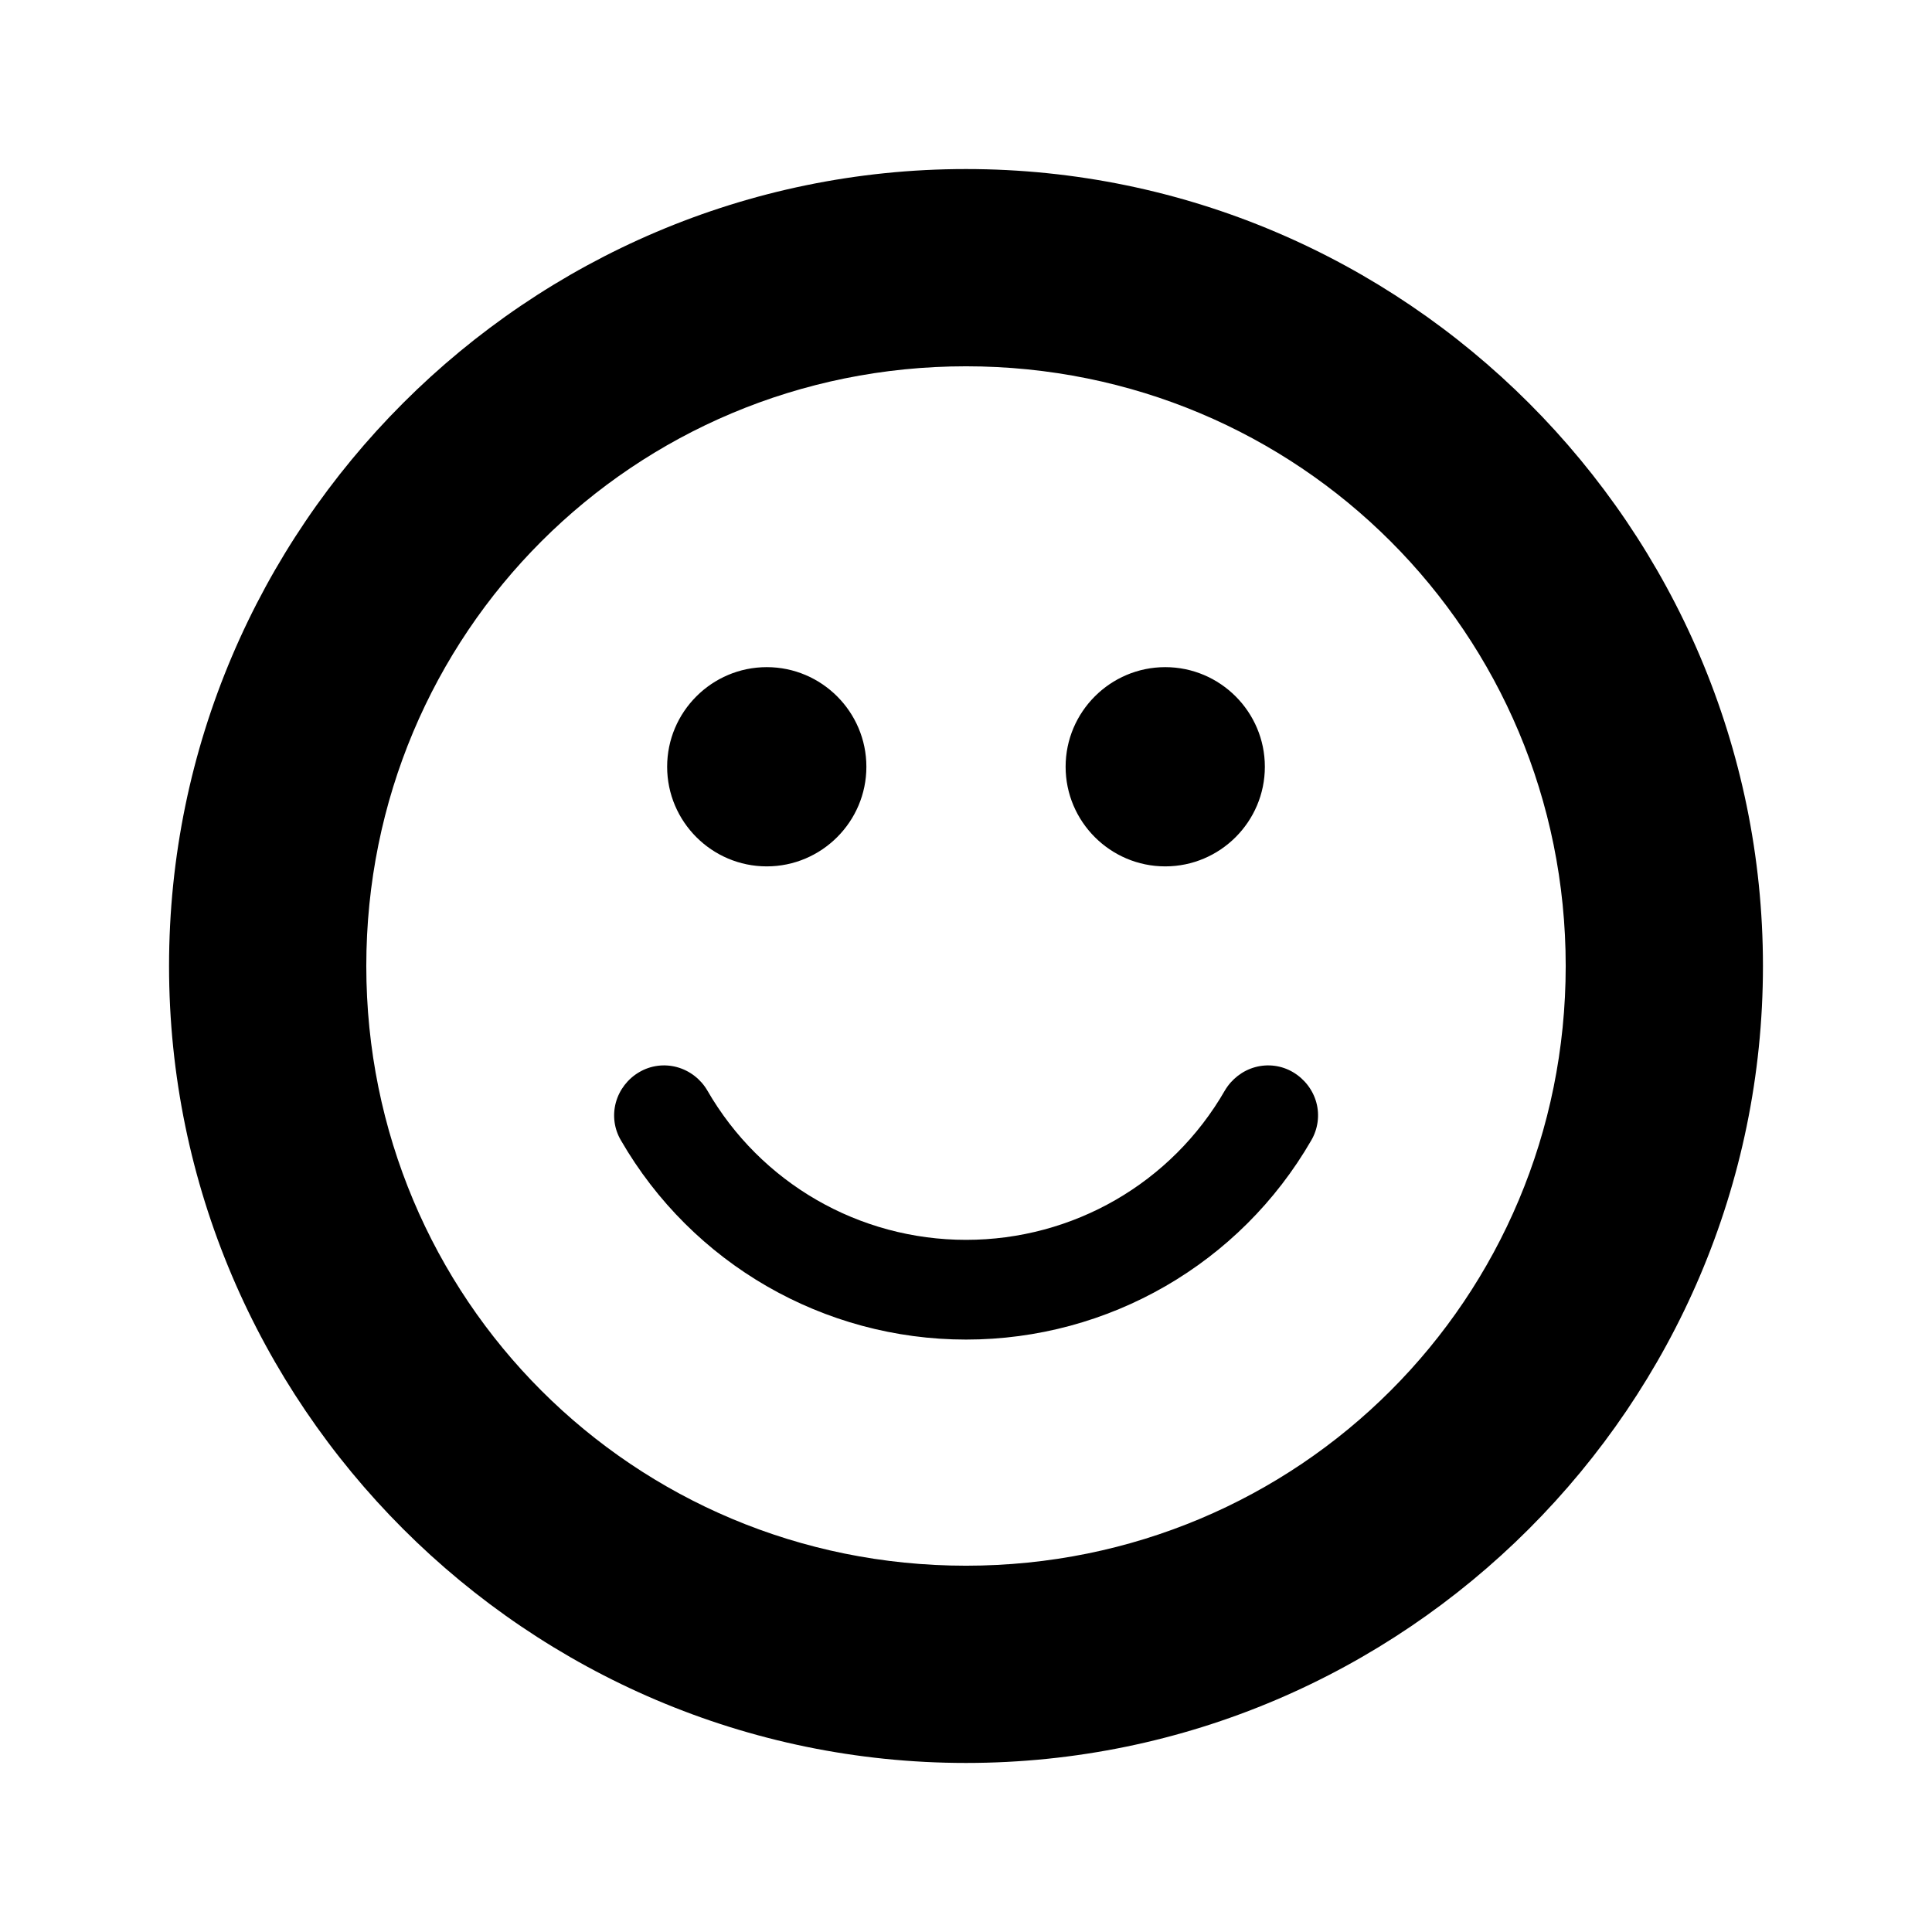
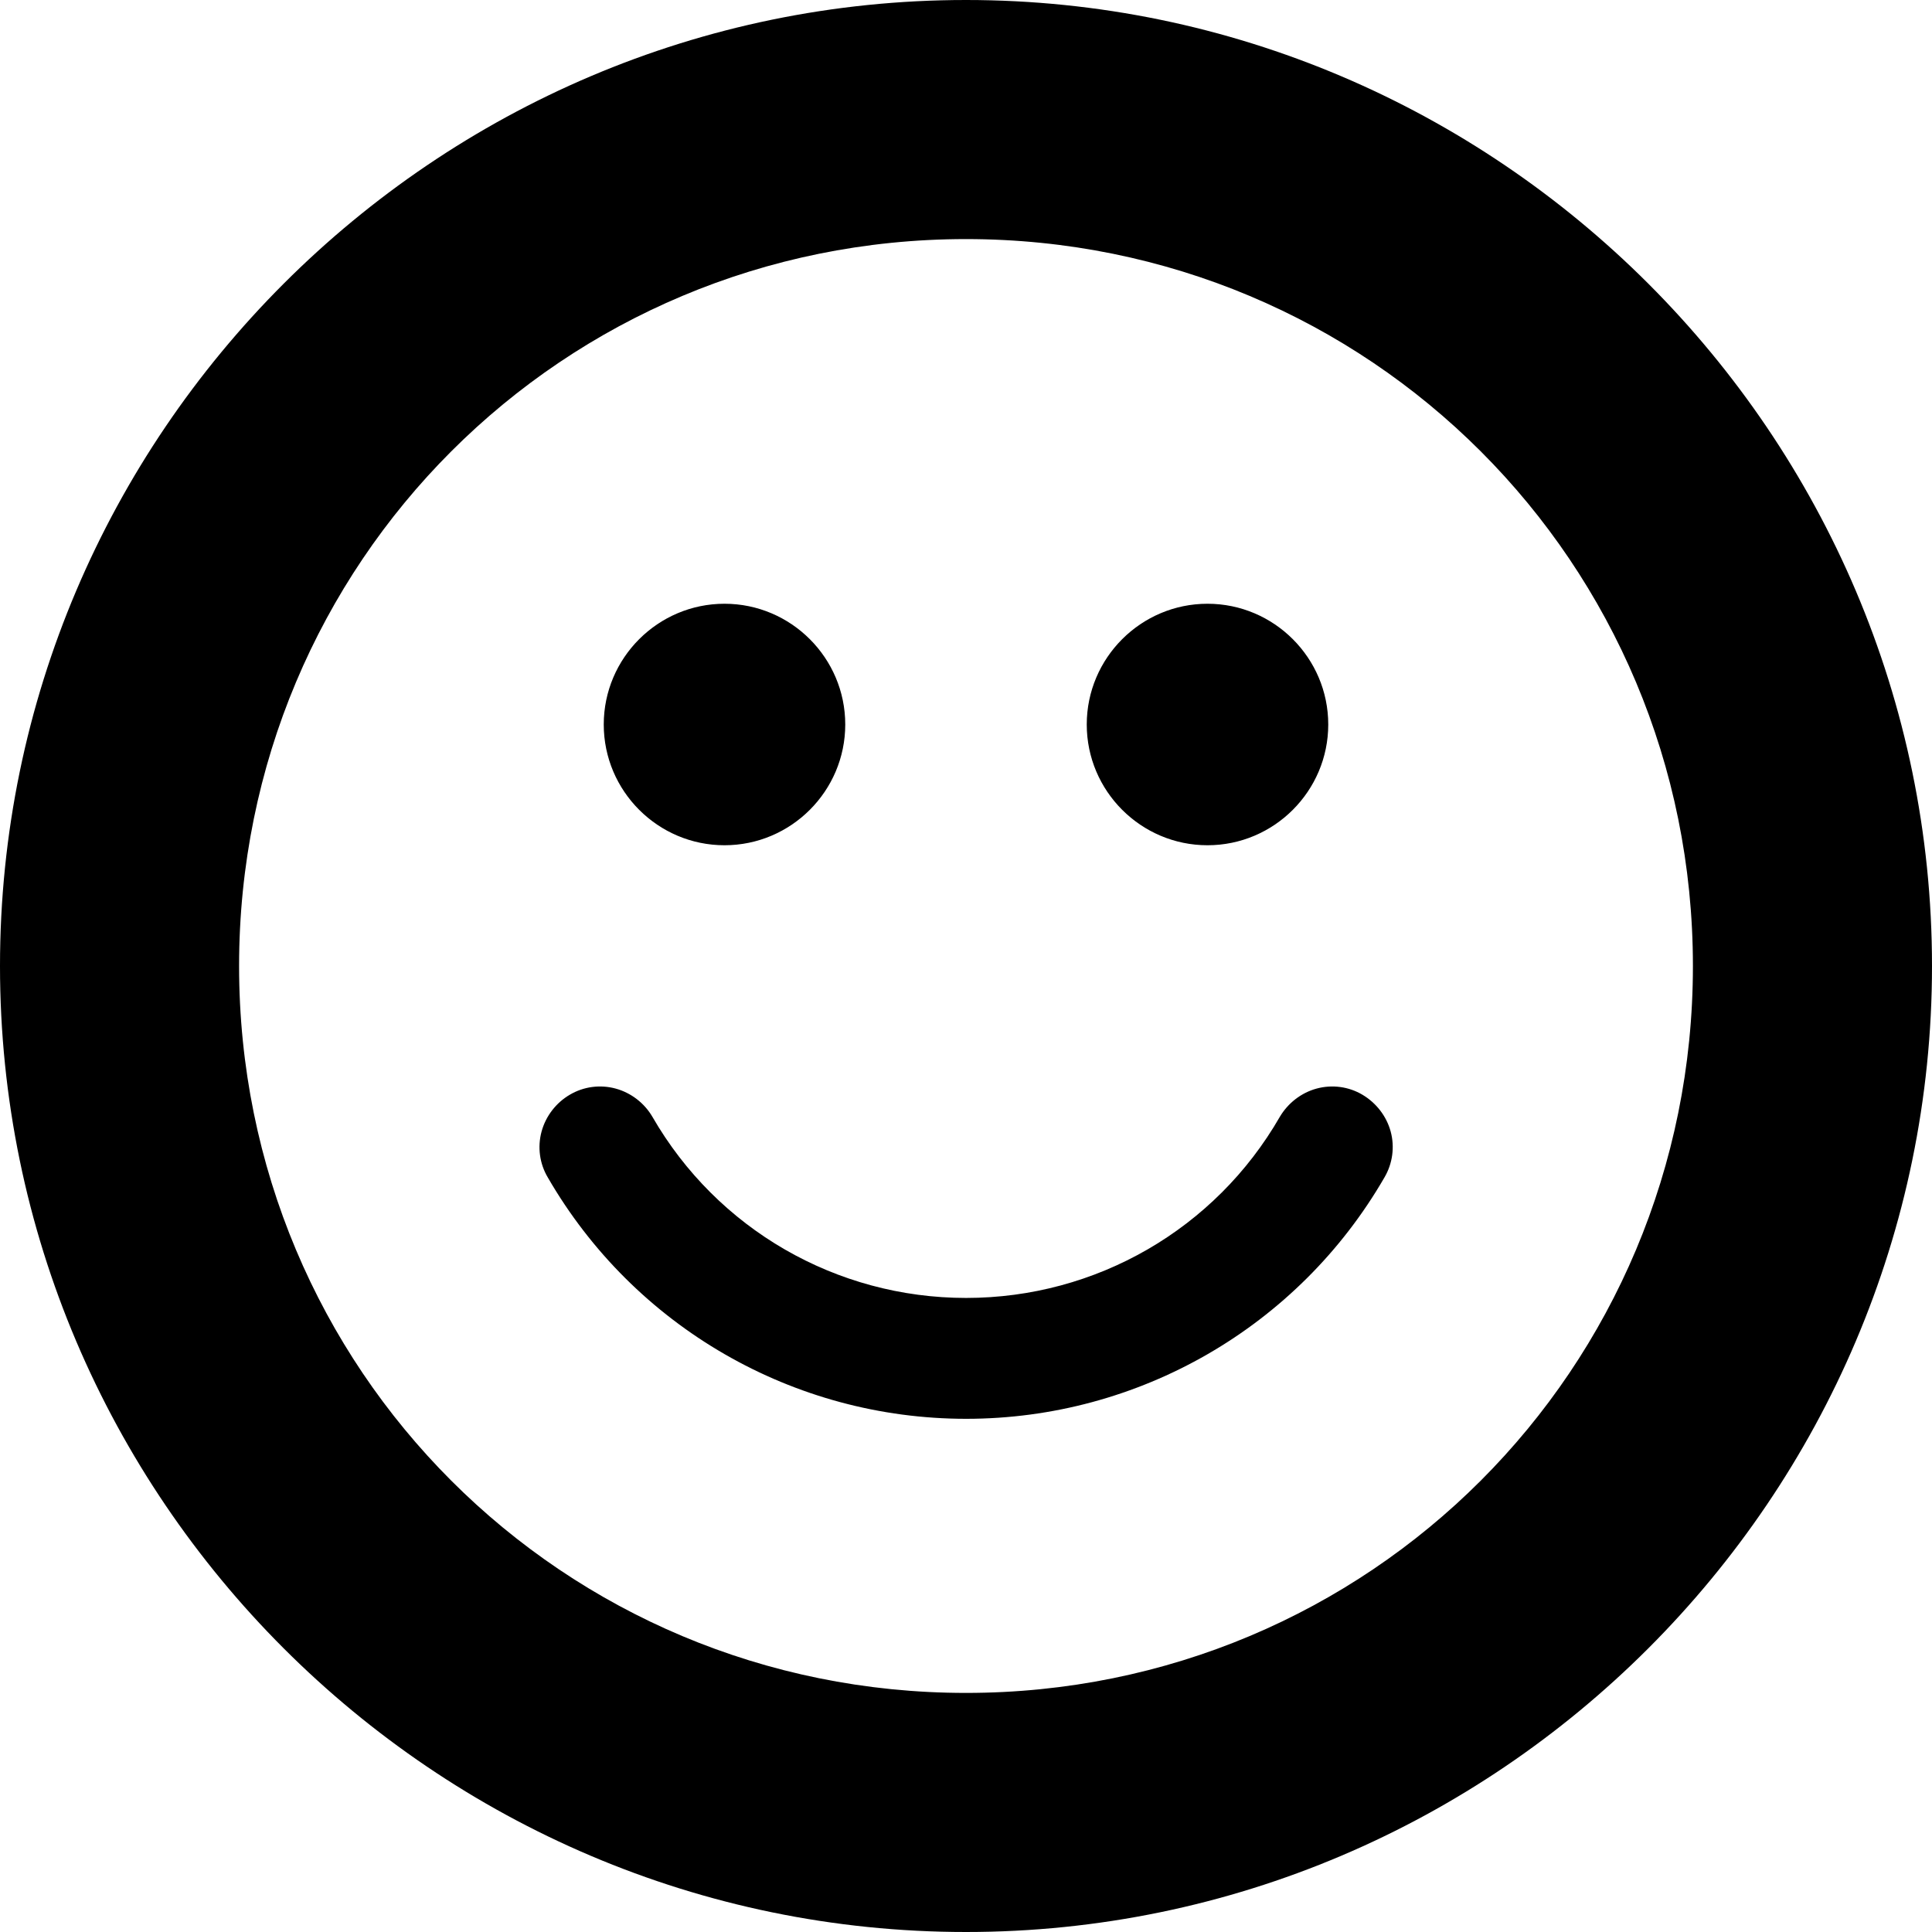
- <svg xmlns="http://www.w3.org/2000/svg" width="16" height="16" viewBox="0 0 16 16">
-   <g transform="translate(1.4 1.4) scale(.825)">
-     <path fill="currentColor" d="m 8 0 c -4.402 0 -8 3.598 -8 8 s 3.598 8 8 8 s 8 -3.598 8 -8 s -3.598 -8 -8 -8 z m 0 1.98 c 3.34 0 6.02 2.68 6.02 6.02 s -2.68 6.02 -6.02 6.02 s -6.02 -2.68 -6.02 -6.02 s 2.68 -6.02 6.02 -6.02 z m -2 3.02 c -0.551 0 -1 0.449 -1 1 s 0.449 1 1 1 s 1 -0.449 1 -1 s -0.449 -1 -1 -1 z m 4 0 c -0.551 0 -1 0.449 -1 1 s 0.449 1 1 1 s 1 -0.449 1 -1 s -0.449 -1 -1 -1 z m -5.281 4.066 c -0.113 0.066 -0.199 0.176 -0.234 0.305 s -0.016 0.266 0.051 0.379 c 0.715 1.238 2.035 2 3.465 2 s 2.75 -0.762 3.465 -2 c 0.066 -0.113 0.086 -0.25 0.051 -0.379 s -0.121 -0.238 -0.234 -0.305 s -0.25 -0.086 -0.379 -0.051 s -0.238 0.121 -0.305 0.234 c -0.535 0.93 -1.523 1.5 -2.598 1.5 s -2.062 -0.57 -2.598 -1.5 c -0.066 -0.113 -0.176 -0.199 -0.305 -0.234 s -0.266 -0.016 -0.379 0.051 z m 0 0" />
-   </g>
+ <svg xmlns="http://www.w3.org/2000/svg" height="16px" viewBox="0 0 16 16" width="16px">
+   <path d="m 8 0 c -4.402 0 -8 3.598 -8 8 s 3.598 8 8 8 s 8 -3.598 8 -8 s -3.598 -8 -8 -8 z m 0 1.98 c 3.34 0 6.02 2.68 6.02 6.02 s -2.68 6.02 -6.02 6.02 s -6.02 -2.68 -6.02 -6.02 s 2.68 -6.02 6.02 -6.02 z m -2 3.02 c -0.551 0 -1 0.449 -1 1 s 0.449 1 1 1 s 1 -0.449 1 -1 s -0.449 -1 -1 -1 z m 4 0 c -0.551 0 -1 0.449 -1 1 s 0.449 1 1 1 s 1 -0.449 1 -1 s -0.449 -1 -1 -1 z m -5.281 4.066 c -0.113 0.066 -0.199 0.176 -0.234 0.305 s -0.016 0.266 0.051 0.379 c 0.715 1.238 2.035 2 3.465 2 s 2.75 -0.762 3.465 -2 c 0.066 -0.113 0.086 -0.25 0.051 -0.379 s -0.121 -0.238 -0.234 -0.305 s -0.25 -0.086 -0.379 -0.051 s -0.238 0.121 -0.305 0.234 c -0.535 0.93 -1.523 1.5 -2.598 1.5 s -2.062 -0.57 -2.598 -1.5 c -0.066 -0.113 -0.176 -0.199 -0.305 -0.234 s -0.266 -0.016 -0.379 0.051 z m 0 0" fill="currentColor" />
</svg>
